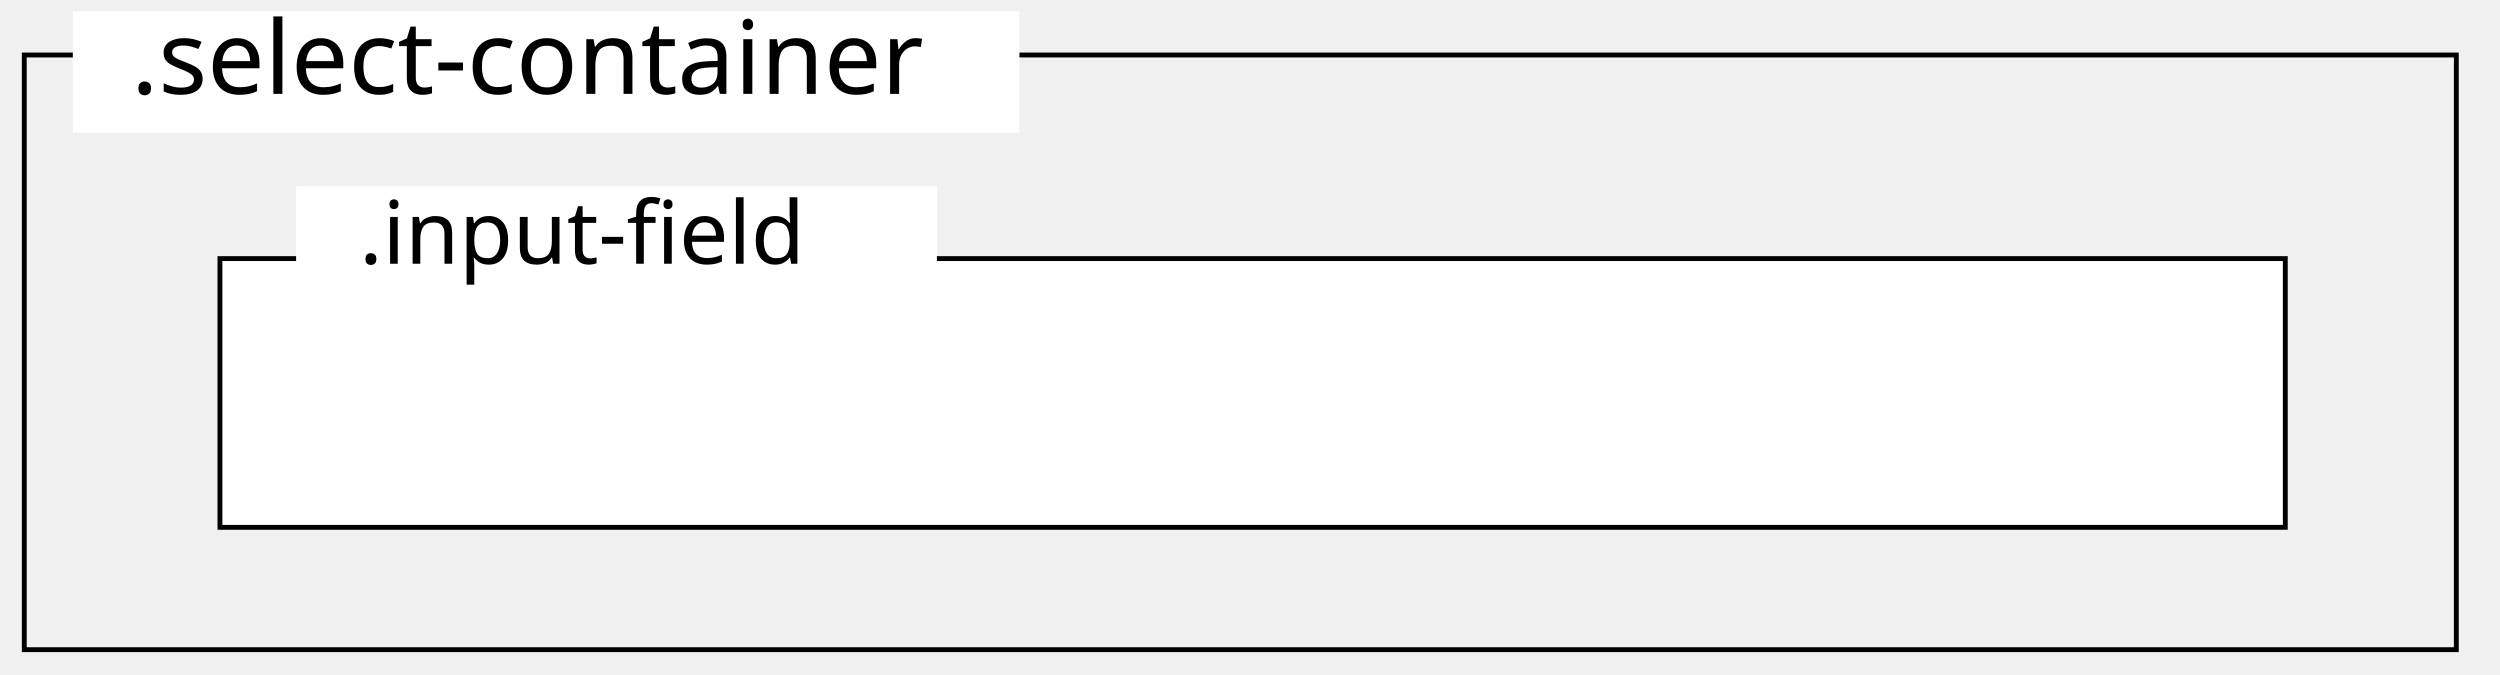
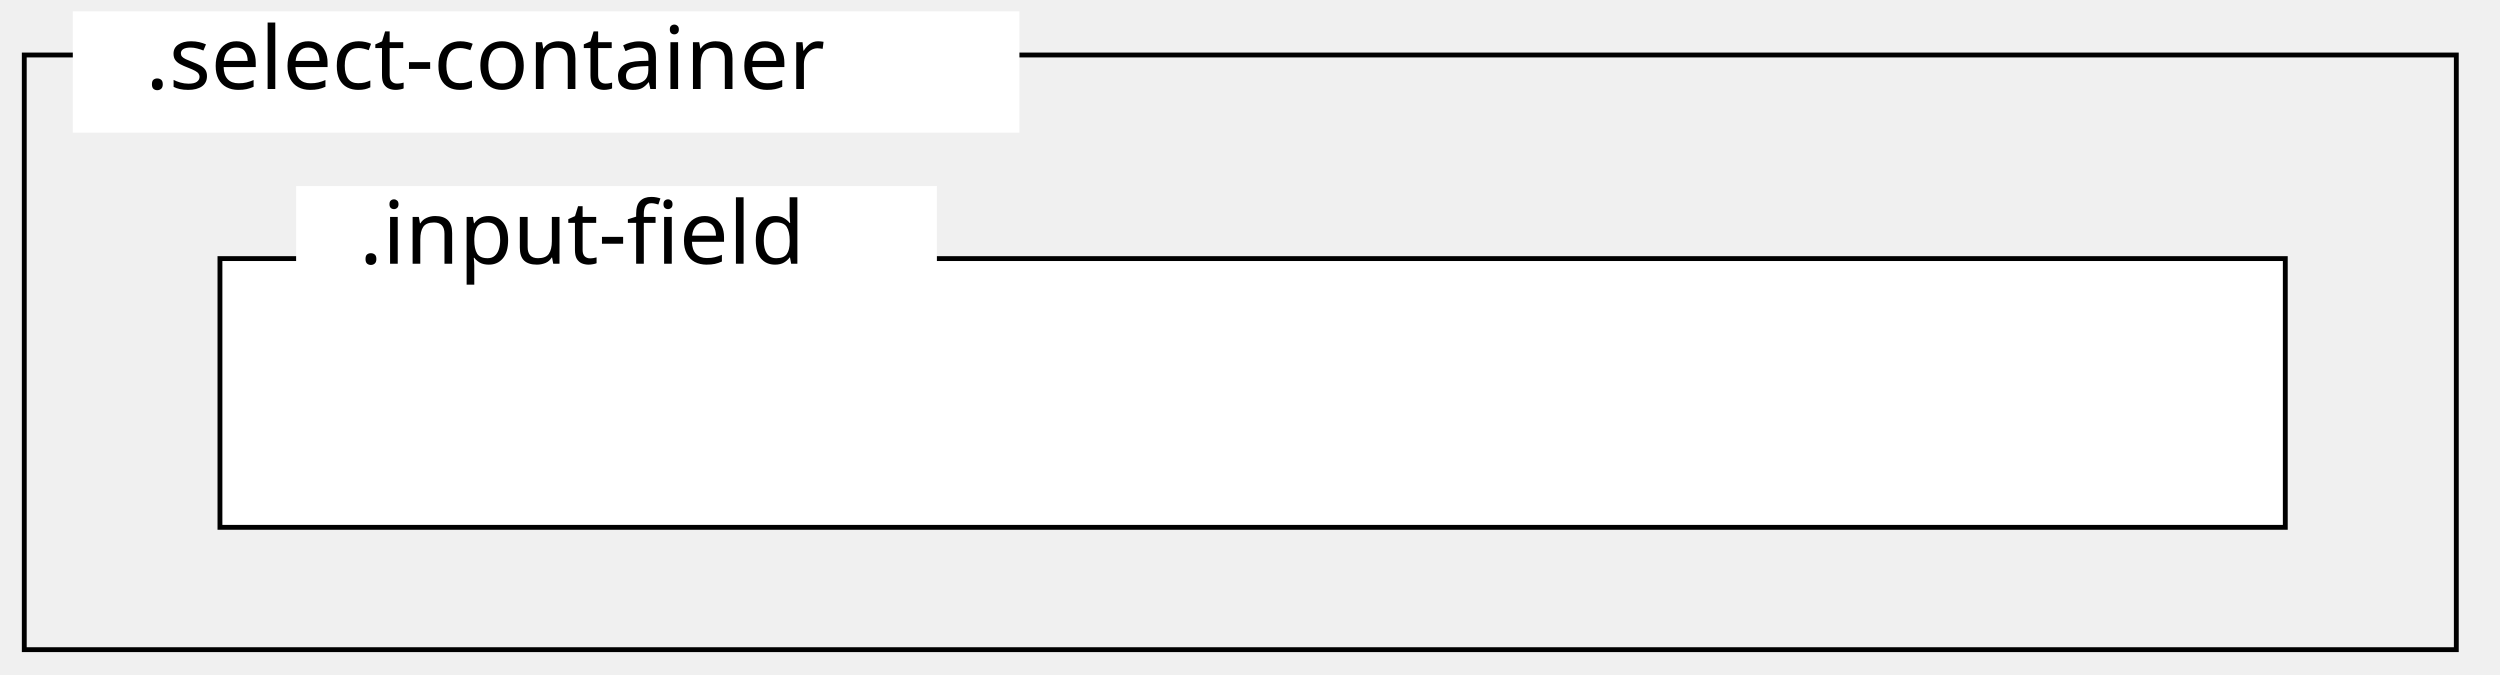
<svg xmlns="http://www.w3.org/2000/svg" id="Layer_1" data-name="Layer 1" viewBox="0 0 515 139">
  <defs>
-     <style>.cls-1{fill:none;stroke:#000;stroke-miterlimit:10;}.cls-2{fill:#fff;}.cls-3{font-size:18px;}.cls-3,.cls-4{font-family:SegoeUI, Segoe UI;}.cls-4{font-size:21px;}</style>
+     <style>.cls-1{fill:none;stroke:#000;stroke-miterlimit:10;}.cls-2{fill:#fff;}.cls-3{font-size:18px;font-family:SegoeUI, Segoe UI;}</style>
  </defs>
  <rect class="cls-1" x="5" y="11.33" width="501" height="122.5" />
  <rect class="cls-2" x="45.31" y="53.27" width="425.46" height="55.36" />
  <path d="M470.27,53.77v54.36H45.81V53.77H470.27m1-1H44.81v56.36H471.27V52.77Z" />
  <rect class="cls-2" x="61" y="38.33" width="132" height="19" />
  <text class="cls-3" transform="translate(74 54.33)">.input-field</text>
  <rect class="cls-2" x="15" y="2.33" width="195" height="25" />
-   <text class="cls-4" transform="translate(27 19.33)">.select-container</text>
+   <text class="cls-3" transform="translate(30 18.33)">.select-container</text>
</svg>
